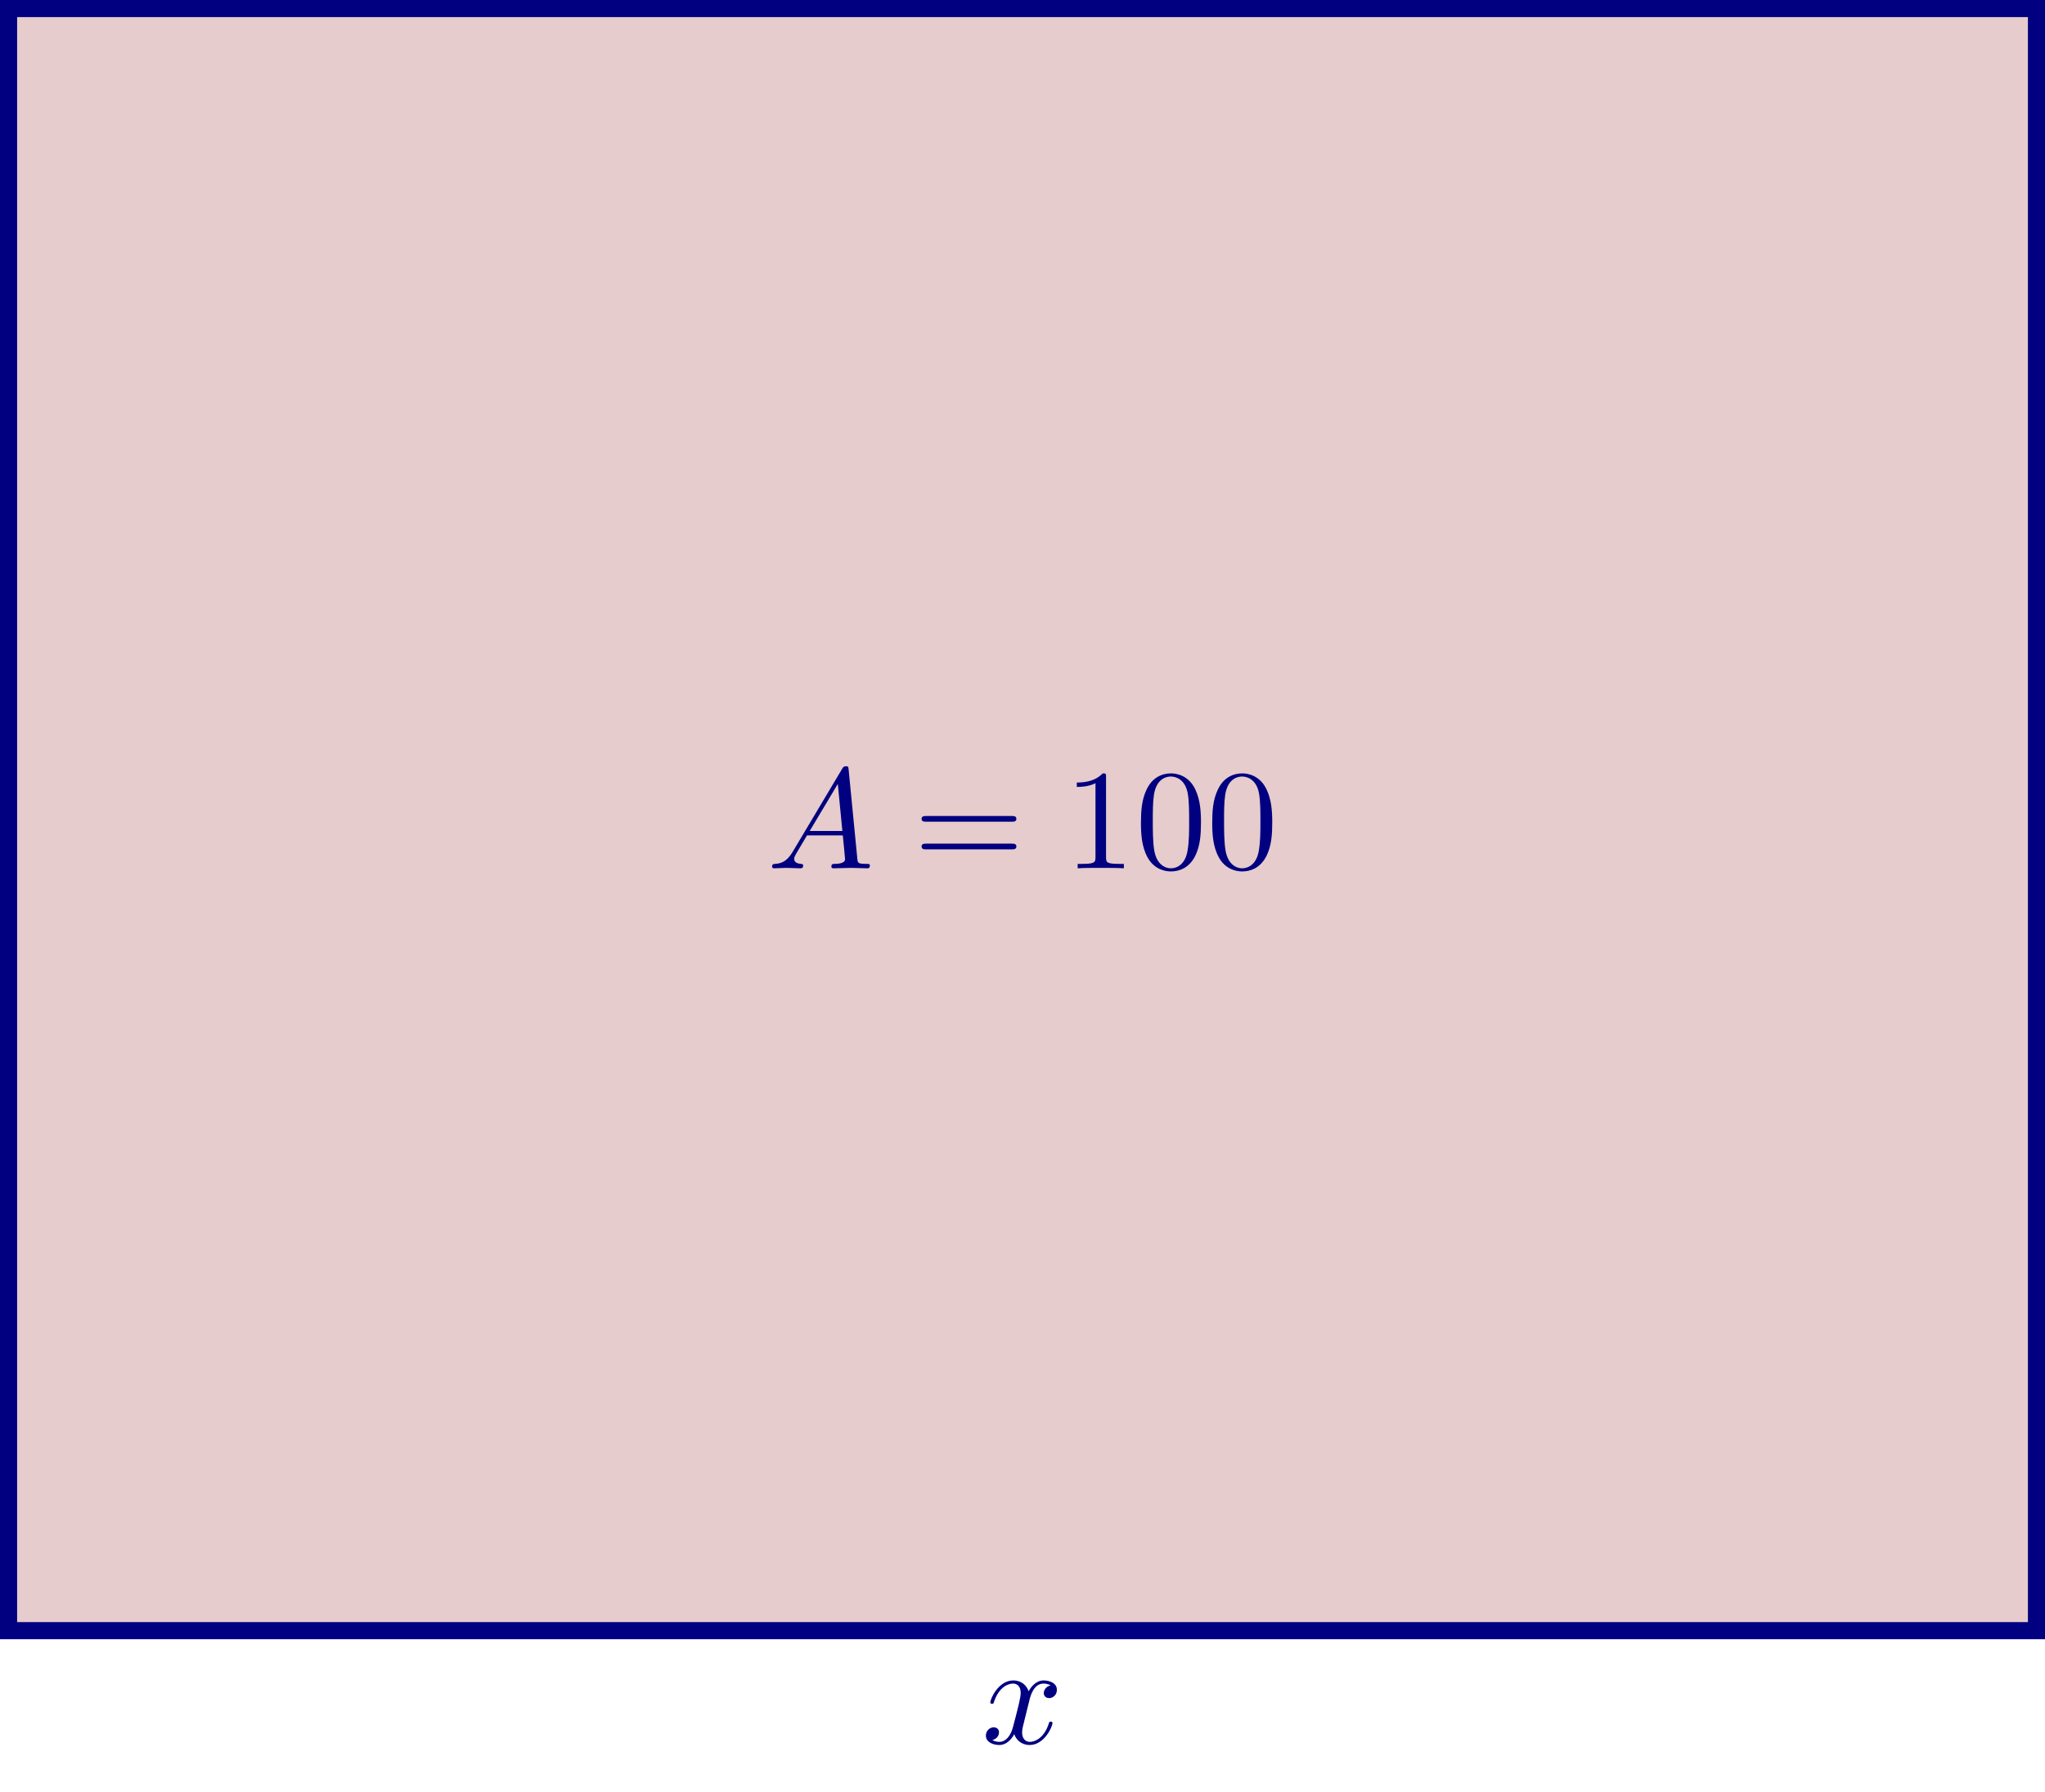
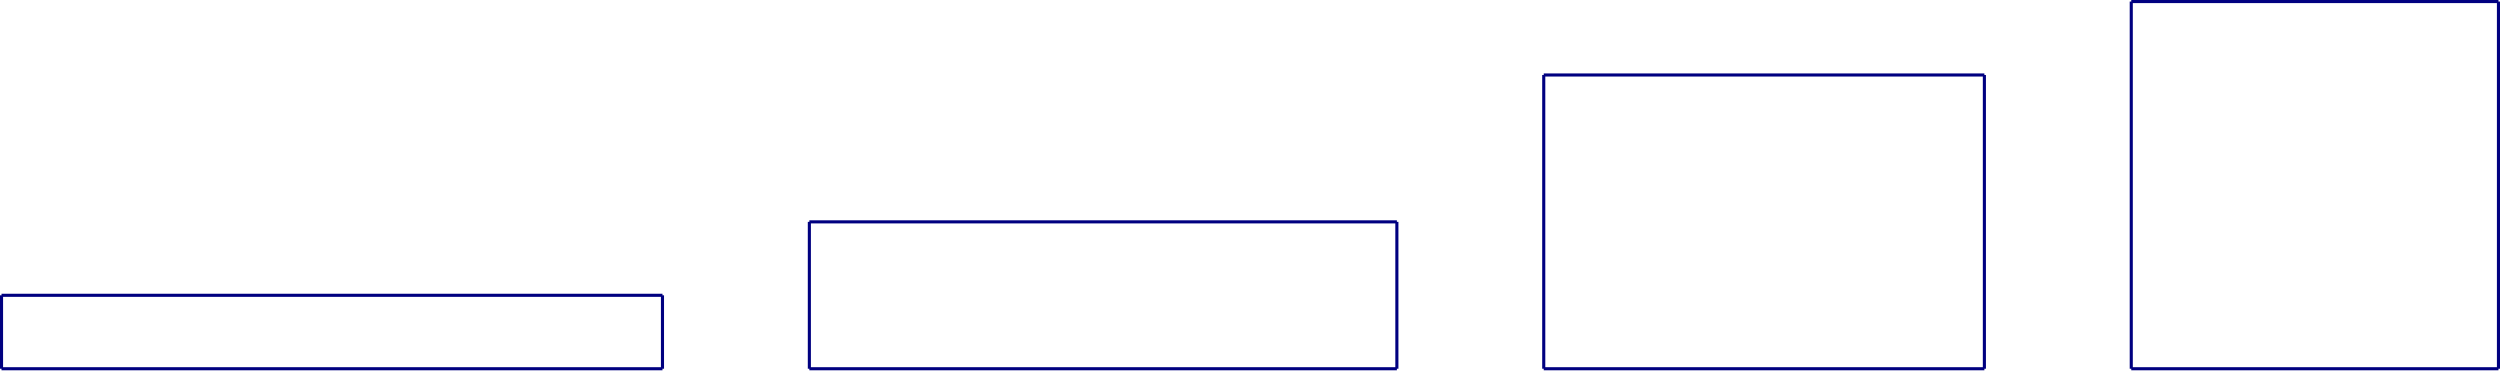
- <svg xmlns="http://www.w3.org/2000/svg" xmlns:xlink="http://www.w3.org/1999/xlink" version="1.1" width="142.928pt" height="125.261pt" viewBox="0 0 142.928 125.261">
-   <path transform="matrix(1,0,0,-1,.598,113.984)" d="M 0 0 L 0 113.387 L 141.734 113.387 L 141.734 0 Z M 141.734 113.387 " fill="#e6cccc" />
-   <path transform="matrix(1,0,0,-1,.598,113.984)" stroke-width="1.196" stroke-linecap="butt" stroke-miterlimit="10" stroke-linejoin="miter" fill="none" stroke="#000080" d="M 0 0 L 0 113.387 L 141.734 113.387 L 141.734 0 Z M 141.734 113.387 " />
-   <symbol id="font_0_1">
-     <path d="M .144 .115 C .104 .048 .065 .034 .021 .031 C .009 .03 0 .03 0 .011 C 0 .005 .005 0 .013 0 C .04 0 .071 .003 .099 .003 C .132 .003 .167 0 .199 0 C .205 0 .218 0 .218 .019 C .218 .03 .209 .031 .202 .031 C .179 .033 .155 .041 .155 .066 C .155 .078 .161 .089 .169 .103 L .245 .231 L .496 .231 C .498 .21 .512 .074 .512 .064 C .512 .034 .46 .031 .44 .031 C .426 .031 .416 .031 .416 .011 C .416 0 .428 0 .43 0 C .471 0 .514 .003 .555 .003 C .58 .003 .643 0 .668 0 C .674 0 .686 0 .686 .02 C .686 .031 .676 .031 .663 .031 C .601 .031 .601 .038 .598 .067 L .537 .692 C .535 .712 .535 .716 .518 .716 C .502 .716 .498 .709 .492 .699 L .144 .115 M .264 .262 L .461 .592 L .493 .262 L .264 .262 Z " />
-   </symbol>
-   <use xlink:href="#font_0_1" transform="matrix(9.9626,0,0,-9.9626,53.96269,60.695)" fill="#000080" />
-   <symbol id="font_1_3">
-     <path d="M .631 .194 C .646 .194 .665 .194 .665 .214 C .665 .234 .646 .234 .632 .234 L .033 .234 C .019 .234 0 .234 0 .214 C 0 .194 .019 .194 .034 .194 L .631 .194 M .632 0 C .646 0 .665 0 .665 .02 C .665 .04 .646 .04 .631 .04 L .034 .04 C .019 .04 0 .04 0 .02 C 0 0 .019 0 .033 0 L .632 0 Z " />
-   </symbol>
-   <symbol id="font_1_2">
-     <path d="M .205 .64 C .205 .664 .205 .666 .182 .666 C .12 .602 .032 .602 0 .602 L 0 .571 C .02 .571 .079 .571 .131 .597 L .131 .079 C .131 .043 .128 .031 .038 .031 L .006 .031 L .006 0 C .041 .003 .128 .003 .168 .003 C .208 .003 .295 .003 .33 0 L .33 .031 L .298 .031 C .208 .031 .205 .042 .205 .079 L .205 .64 Z " />
-   </symbol>
-   <symbol id="font_1_1">
-     <path d="M .421 .342 C .421 .422 .416 .502 .381 .576 C .335 .672 .253 .688 .211 .688 C .151 .688 .078 .662 .037 .569 C .005 .5 0 .422 0 .342 C 0 .267 .004 .177 .045 .101 C .088 .02 .161 0 .21 0 C .264 0 .34 .021 .384 .116 C .416 .185 .421 .263 .421 .342 M .21 .022 C .171 .022 .112 .047 .094 .143 C .083 .203 .083 .295 .083 .354 C .083 .418 .083 .484 .091 .538 C .11 .657 .185 .666 .21 .666 C .243 .666 .309 .648 .328 .549 C .338 .493 .338 .417 .338 .354 C .338 .279 .338 .211 .327 .147 C .312 .052 .255 .022 .21 .022 Z " />
-   </symbol>
-   <use xlink:href="#font_1_3" transform="matrix(9.9626,0,0,-9.9626,64.41091,59.36997)" fill="#000080" />
-   <use xlink:href="#font_1_2" transform="matrix(9.9626,0,0,-9.9626,75.26017,60.695)" fill="#000080" />
-   <use xlink:href="#font_1_1" transform="matrix(9.9626,0,0,-9.9626,79.74334,60.91418)" fill="#000080" />
-   <use xlink:href="#font_1_1" transform="matrix(9.9626,0,0,-9.9626,84.72464,60.91418)" fill="#000080" />
-   <symbol id="font_0_2">
-     <path d="M .305 .313 C .311 .339 .334 .431 .404 .431 C .409 .431 .433 .431 .454 .418 C .426 .413 .406 .388 .406 .364 C .406 .348 .417 .329 .444 .329 C .466 .329 .498 .347 .498 .387 C .498 .439 .439 .453 .405 .453 C .347 .453 .312 .4 .3 .377 C .275 .443 .221 .453 .192 .453 C .088 .453 .031 .324 .031 .299 C .031 .289 .041 .289 .043 .289 C .051 .289 .054 .291 .056 .3 C .09 .406 .156 .431 .19 .431 C .209 .431 .244 .422 .244 .364 C .244 .333 .227 .266 .19 .126 C .174 .064 .139 .022 .095 .022 C .089 .022 .066 .022 .045 .035 C .07 .04 .092 .061 .092 .089 C .092 .116 .07 .124 .055 .124 C .025 .124 0 .098 0 .066 C 0 .02 .05 0 .094 0 C .16 0 .196 .07 .199 .076 C .211 .039 .247 0 .307 0 C .41 0 .467 .129 .467 .154 C .467 .164 .458 .164 .455 .164 C .446 .164 .444 .16 .442 .153 C .409 .046 .341 .022 .309 .022 C .27 .022 .254 .054 .254 .088 C .254 .11 .26 .132 .271 .176 L .305 .313 Z " />
-   </symbol>
-   <use xlink:href="#font_0_2" transform="matrix(9.9626,0,0,-9.9626,68.90592,121.9766)" fill="#000080" />
+ <svg xmlns="http://www.w3.org/2000/svg" version="1.1" width="964.975pt" height="142.928pt" viewBox="0 0 964.975 142.928">
+   <path transform="matrix(1,0,0,-1,765.952,142.33)" stroke-width="1.196" stroke-linecap="butt" stroke-miterlimit="10" stroke-linejoin="miter" fill="none" stroke="#000080" d="M 0 0 L 0 113.387 " />
+   <path transform="matrix(1,0,0,-1,765.952,142.33)" stroke-width="1.196" stroke-linecap="butt" stroke-miterlimit="10" stroke-linejoin="miter" fill="none" stroke="#000080" d="M -170.081 0 L -170.081 113.387 " />
+   <path transform="matrix(1,0,0,-1,765.952,142.33)" stroke-width="1.196" stroke-linecap="butt" stroke-miterlimit="10" stroke-linejoin="miter" fill="none" stroke="#000080" d="M -170.081 0 L 0 0 " />
+   <path transform="matrix(1,0,0,-1,765.952,142.33)" stroke-width="1.196" stroke-linecap="butt" stroke-miterlimit="10" stroke-linejoin="miter" fill="none" stroke="#000080" d="M -170.081 113.387 L 0 113.387 " />
+   <path transform="matrix(1,0,0,-1,765.952,142.33)" stroke-width="1.196" stroke-linecap="butt" stroke-miterlimit="10" stroke-linejoin="miter" fill="none" stroke="#000080" d="M -226.774 0 L -226.774 56.694 " />
+   <path transform="matrix(1,0,0,-1,765.952,142.33)" stroke-width="1.196" stroke-linecap="butt" stroke-miterlimit="10" stroke-linejoin="miter" fill="none" stroke="#000080" d="M -453.549 0 L -453.549 56.694 " />
+   <path transform="matrix(1,0,0,-1,765.952,142.33)" stroke-width="1.196" stroke-linecap="butt" stroke-miterlimit="10" stroke-linejoin="miter" fill="none" stroke="#000080" d="M -453.549 0 L -226.774 0 " />
+   <path transform="matrix(1,0,0,-1,765.952,142.33)" stroke-width="1.196" stroke-linecap="butt" stroke-miterlimit="10" stroke-linejoin="miter" fill="none" stroke="#000080" d="M -453.549 56.694 L -226.774 56.694 " />
+   <path transform="matrix(1,0,0,-1,765.952,142.33)" stroke-width="1.196" stroke-linecap="butt" stroke-miterlimit="10" stroke-linejoin="miter" fill="none" stroke="#000080" d="M 56.694 0 L 198.428 0 " />
+   <path transform="matrix(1,0,0,-1,765.952,142.33)" stroke-width="1.196" stroke-linecap="butt" stroke-miterlimit="10" stroke-linejoin="miter" fill="none" stroke="#000080" d="M 56.694 141.734 L 198.428 141.734 " />
+   <path transform="matrix(1,0,0,-1,765.952,142.33)" stroke-width="1.196" stroke-linecap="butt" stroke-miterlimit="10" stroke-linejoin="miter" fill="none" stroke="#000080" d="M 56.694 0 L 56.694 141.734 " />
+   <path transform="matrix(1,0,0,-1,765.952,142.33)" stroke-width="1.196" stroke-linecap="butt" stroke-miterlimit="10" stroke-linejoin="miter" fill="none" stroke="#000080" d="M 198.428 0 L 198.428 141.734 " />
+   <path transform="matrix(1,0,0,-1,765.952,142.33)" stroke-width="1.196" stroke-linecap="butt" stroke-miterlimit="10" stroke-linejoin="miter" fill="none" stroke="#000080" d="M -510.243 0 L -510.243 28.347 " />
+   <path transform="matrix(1,0,0,-1,765.952,142.33)" stroke-width="1.196" stroke-linecap="butt" stroke-miterlimit="10" stroke-linejoin="miter" fill="none" stroke="#000080" d="M -765.364 0 L -510.243 0 " />
+   <path transform="matrix(1,0,0,-1,765.952,142.33)" stroke-width="1.196" stroke-linecap="butt" stroke-miterlimit="10" stroke-linejoin="miter" fill="none" stroke="#000080" d="M -765.364 0 L -765.364 28.347 " />
+   <path transform="matrix(1,0,0,-1,765.952,142.33)" stroke-width="1.196" stroke-linecap="butt" stroke-miterlimit="10" stroke-linejoin="miter" fill="none" stroke="#000080" d="M -765.364 28.347 L -510.243 28.347 " />
</svg>
